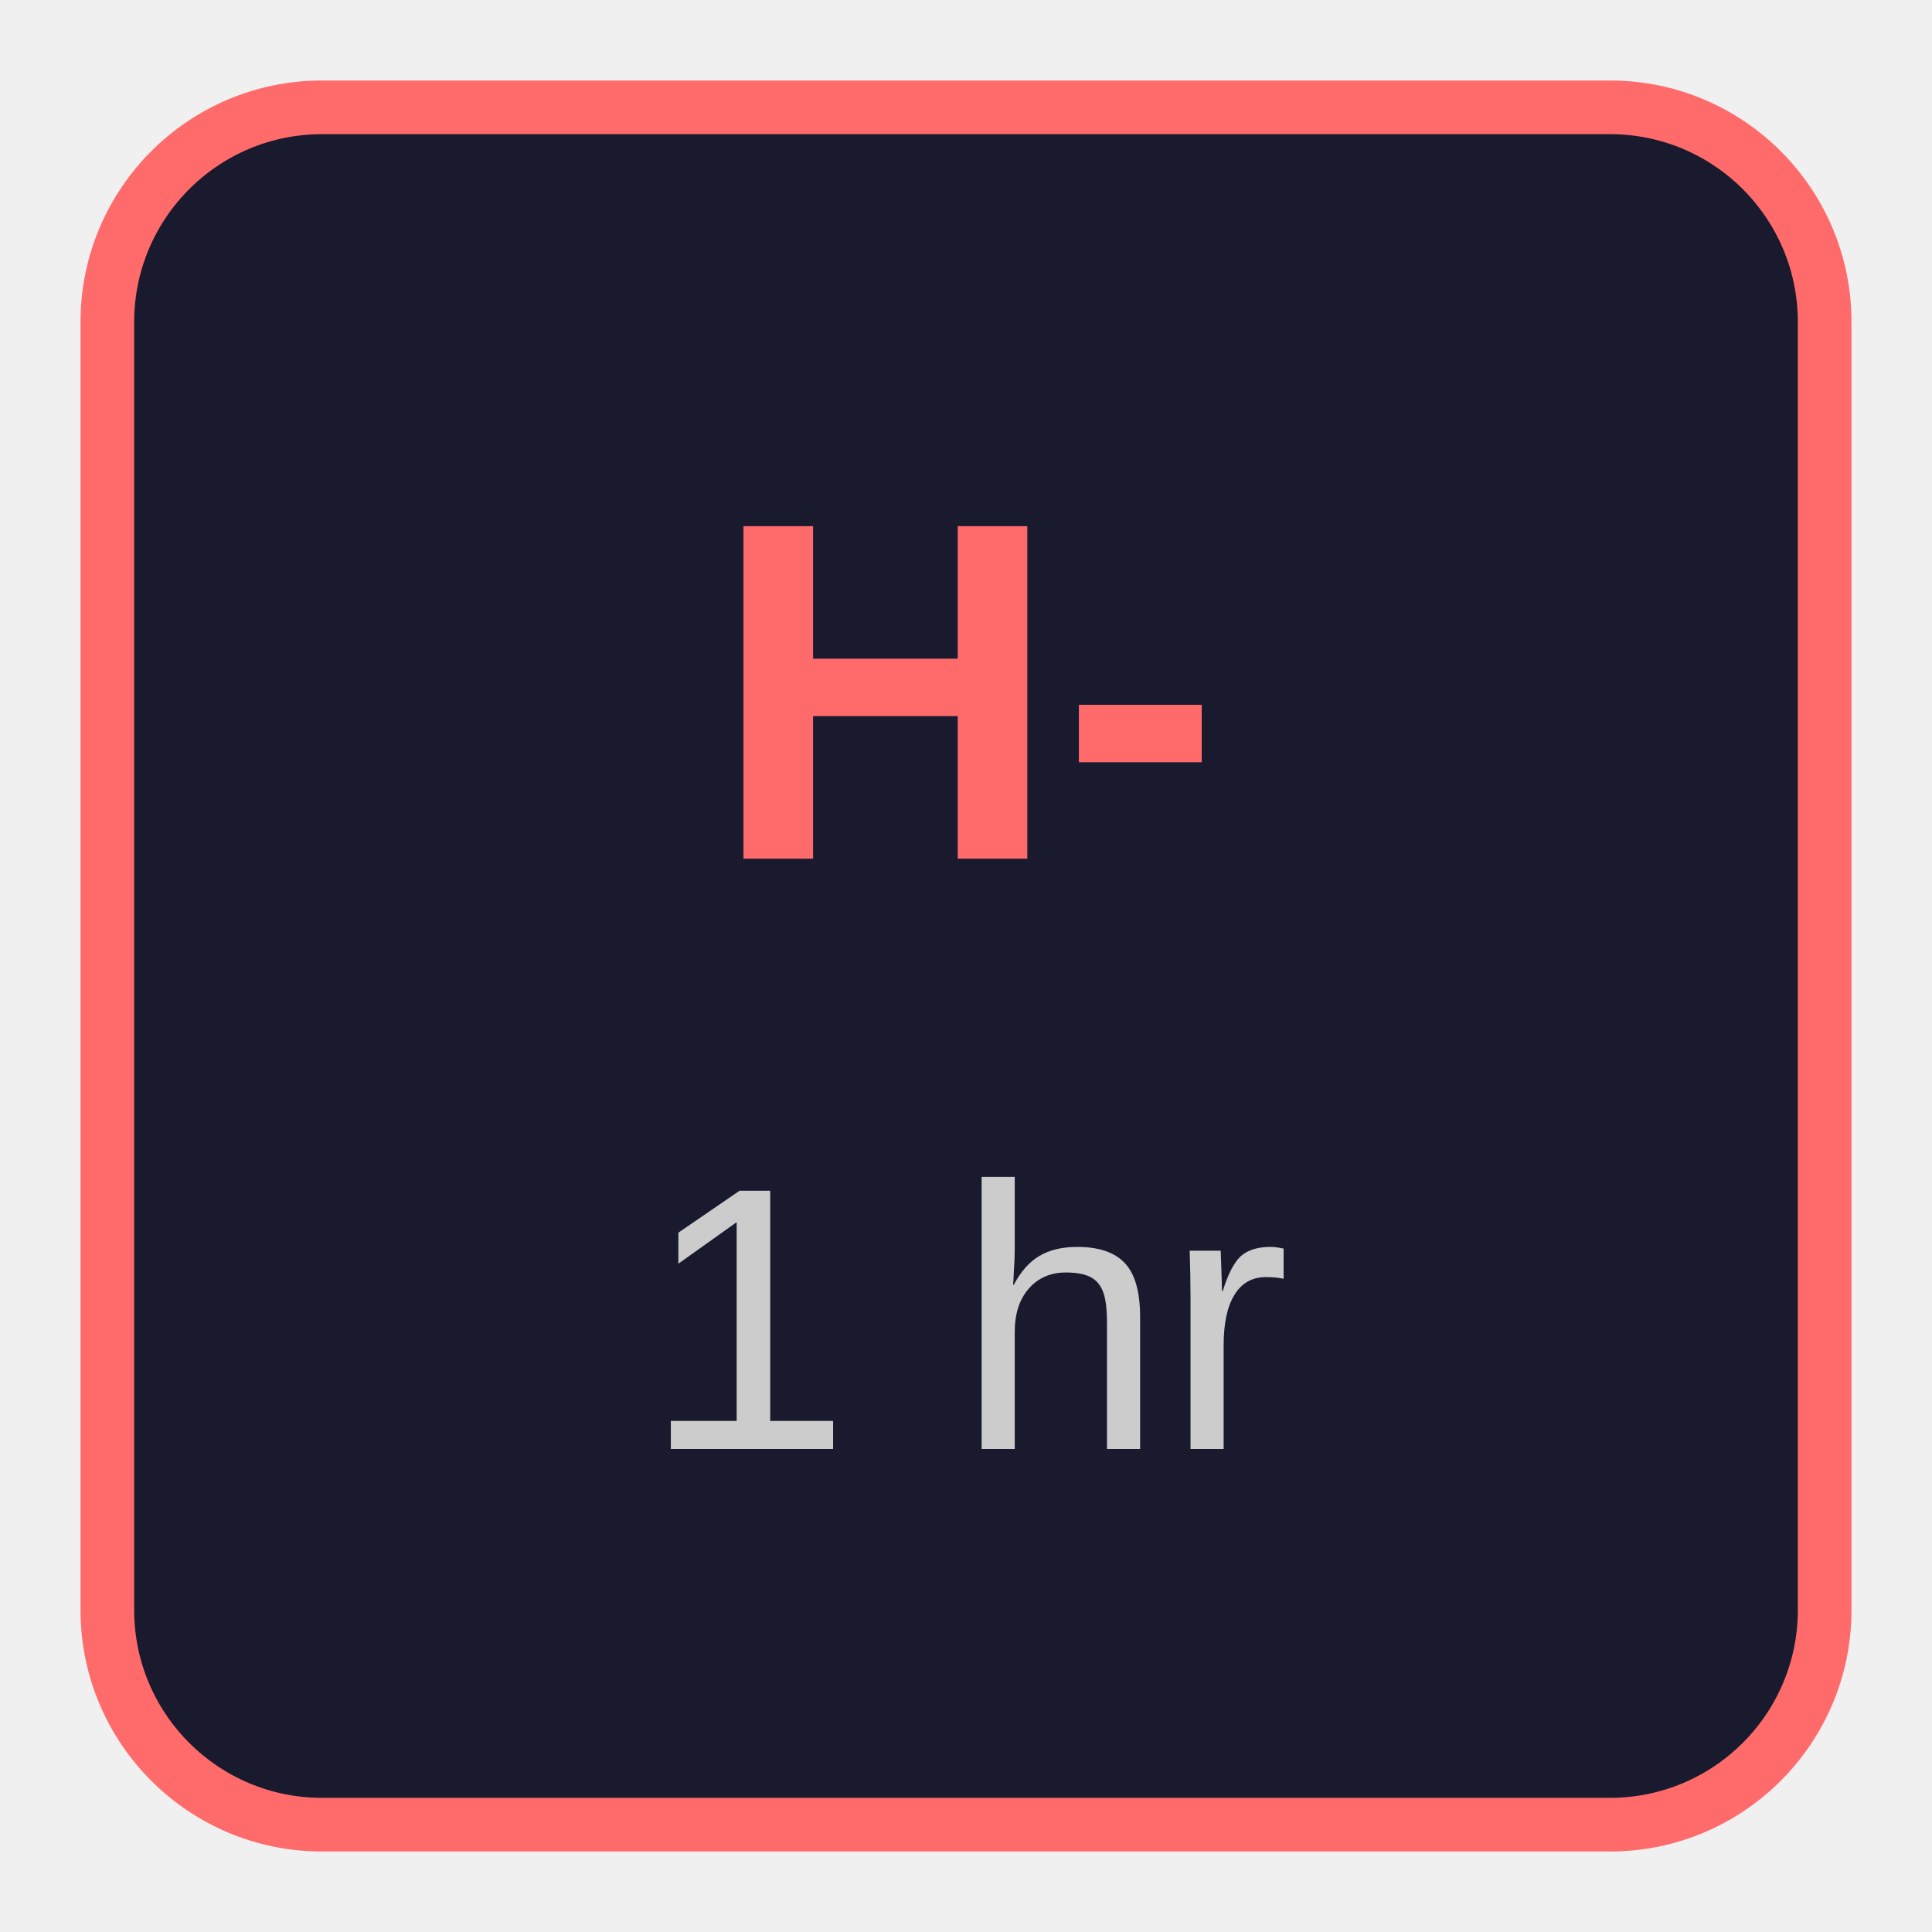
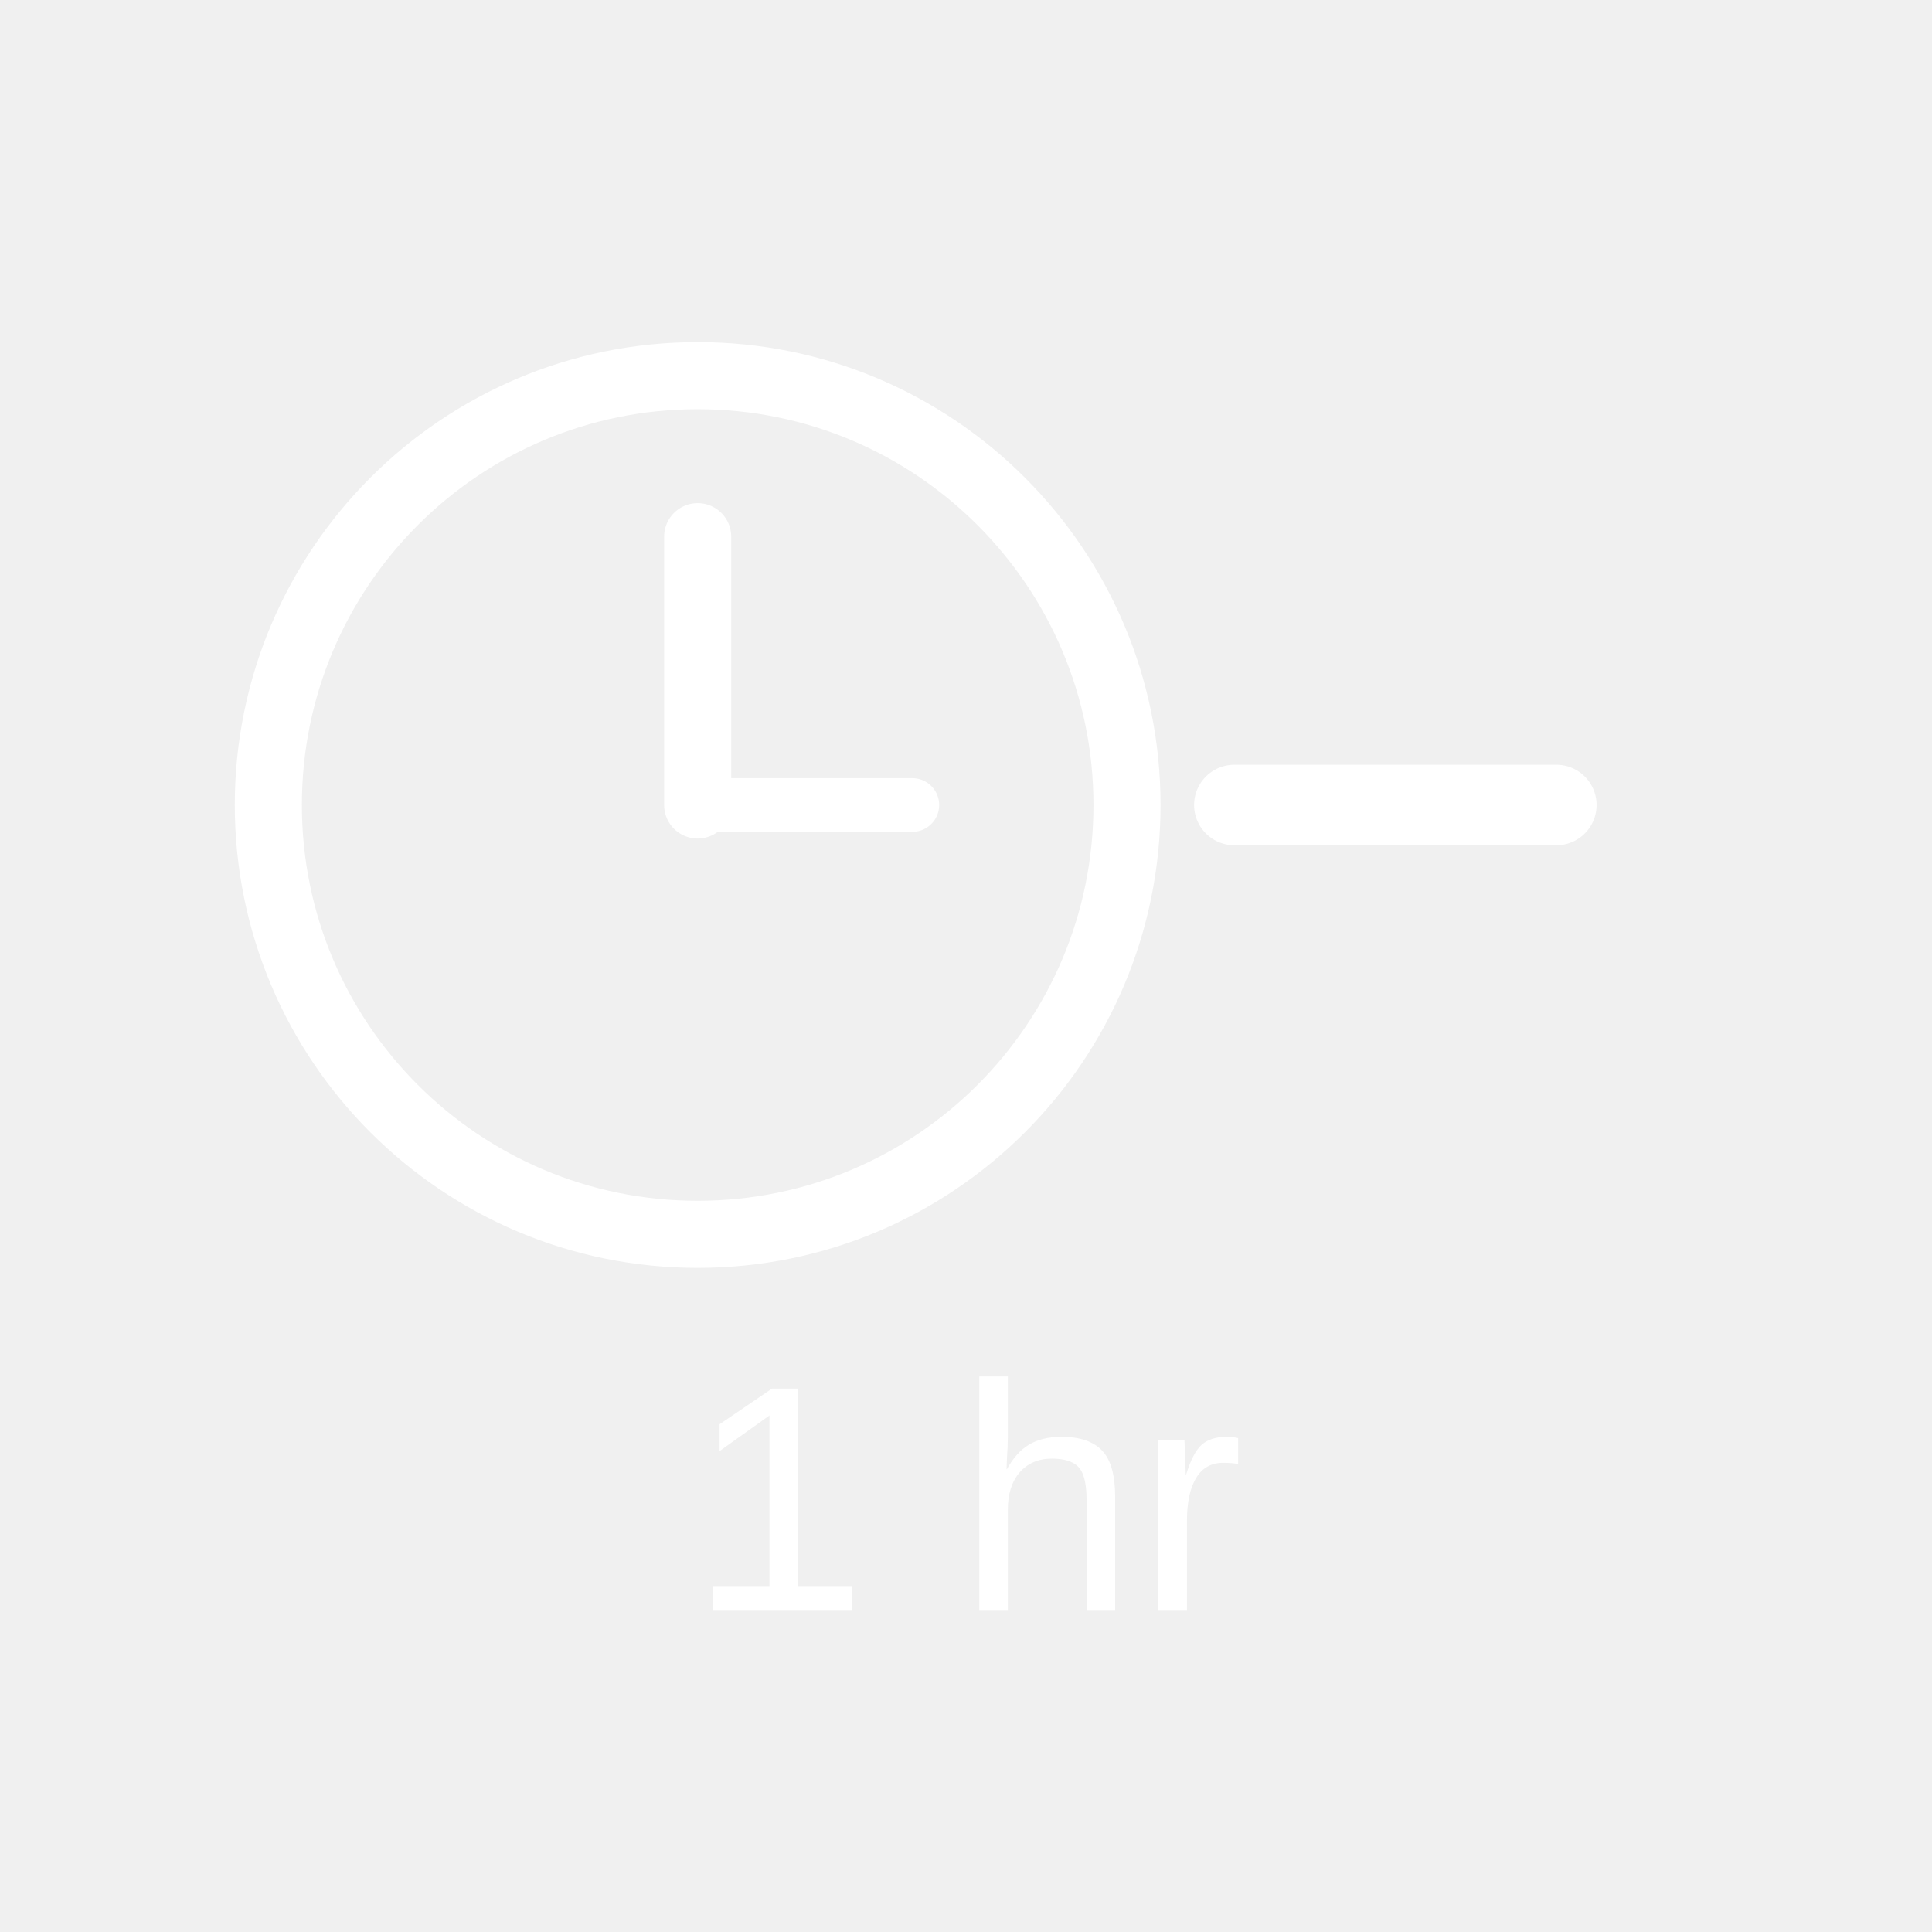
<svg xmlns="http://www.w3.org/2000/svg" viewBox="0 0 72 72">
-   <rect x="4" y="4" width="64" height="64" rx="8" fill="#1a1a2e" stroke="#ff6b6b" stroke-width="2" />
-   <text x="36" y="32" text-anchor="middle" font-family="Arial" font-size="18" font-weight="bold" fill="#ff6b6b">H-</text>
-   <text x="36" y="54" text-anchor="middle" font-family="Arial" font-size="14" fill="#ccc">1 hr</text>
+   <circle cx="26" cy="30" r="16" fill="none" stroke="#ffffff" stroke-width="2.5" />
+   <line x1="26" y1="30" x2="26" y2="20" stroke="#ffffff" stroke-width="2.5" stroke-linecap="round" />
+   <line x1="26" y1="30" x2="34" y2="30" stroke="#ffffff" stroke-width="2" stroke-linecap="round" />
+   <line x1="46" y1="30" x2="58" y2="30" stroke="#ffffff" stroke-width="3" stroke-linecap="round" />
+   <text x="36" y="60" text-anchor="middle" font-family="Arial, sans-serif" font-size="12" fill="#ffffff">1 hr</text>
</svg>
